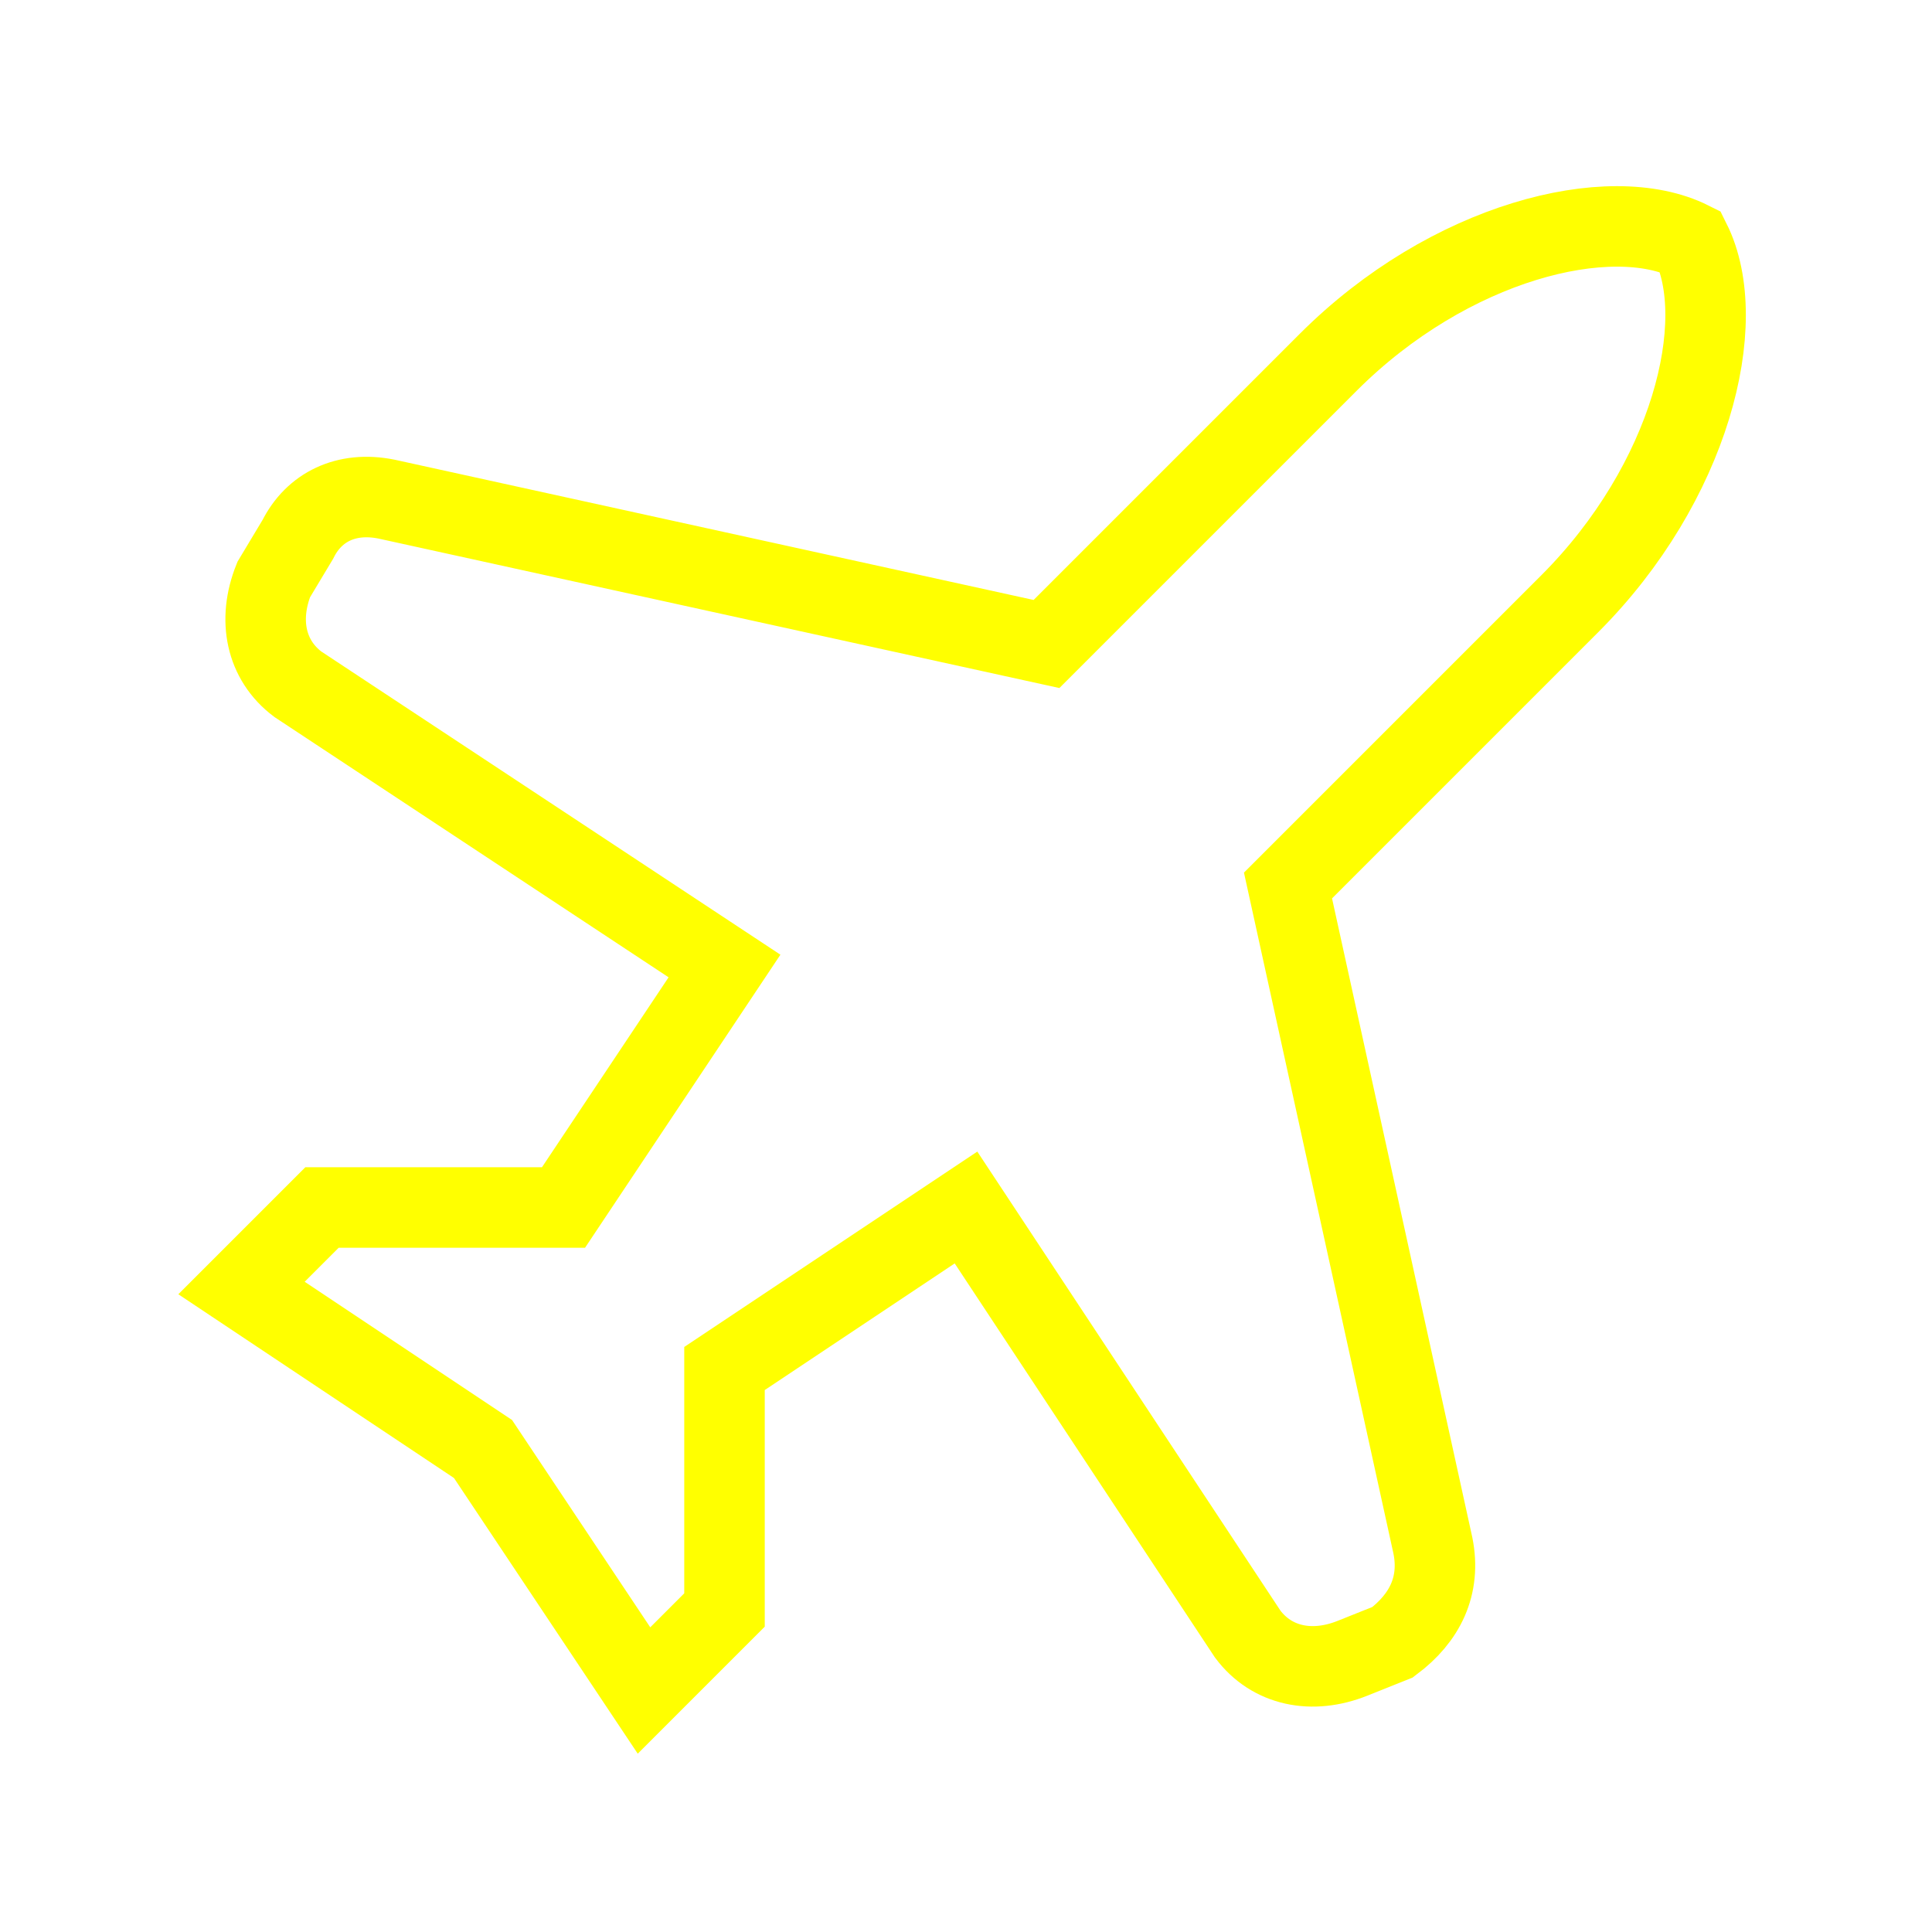
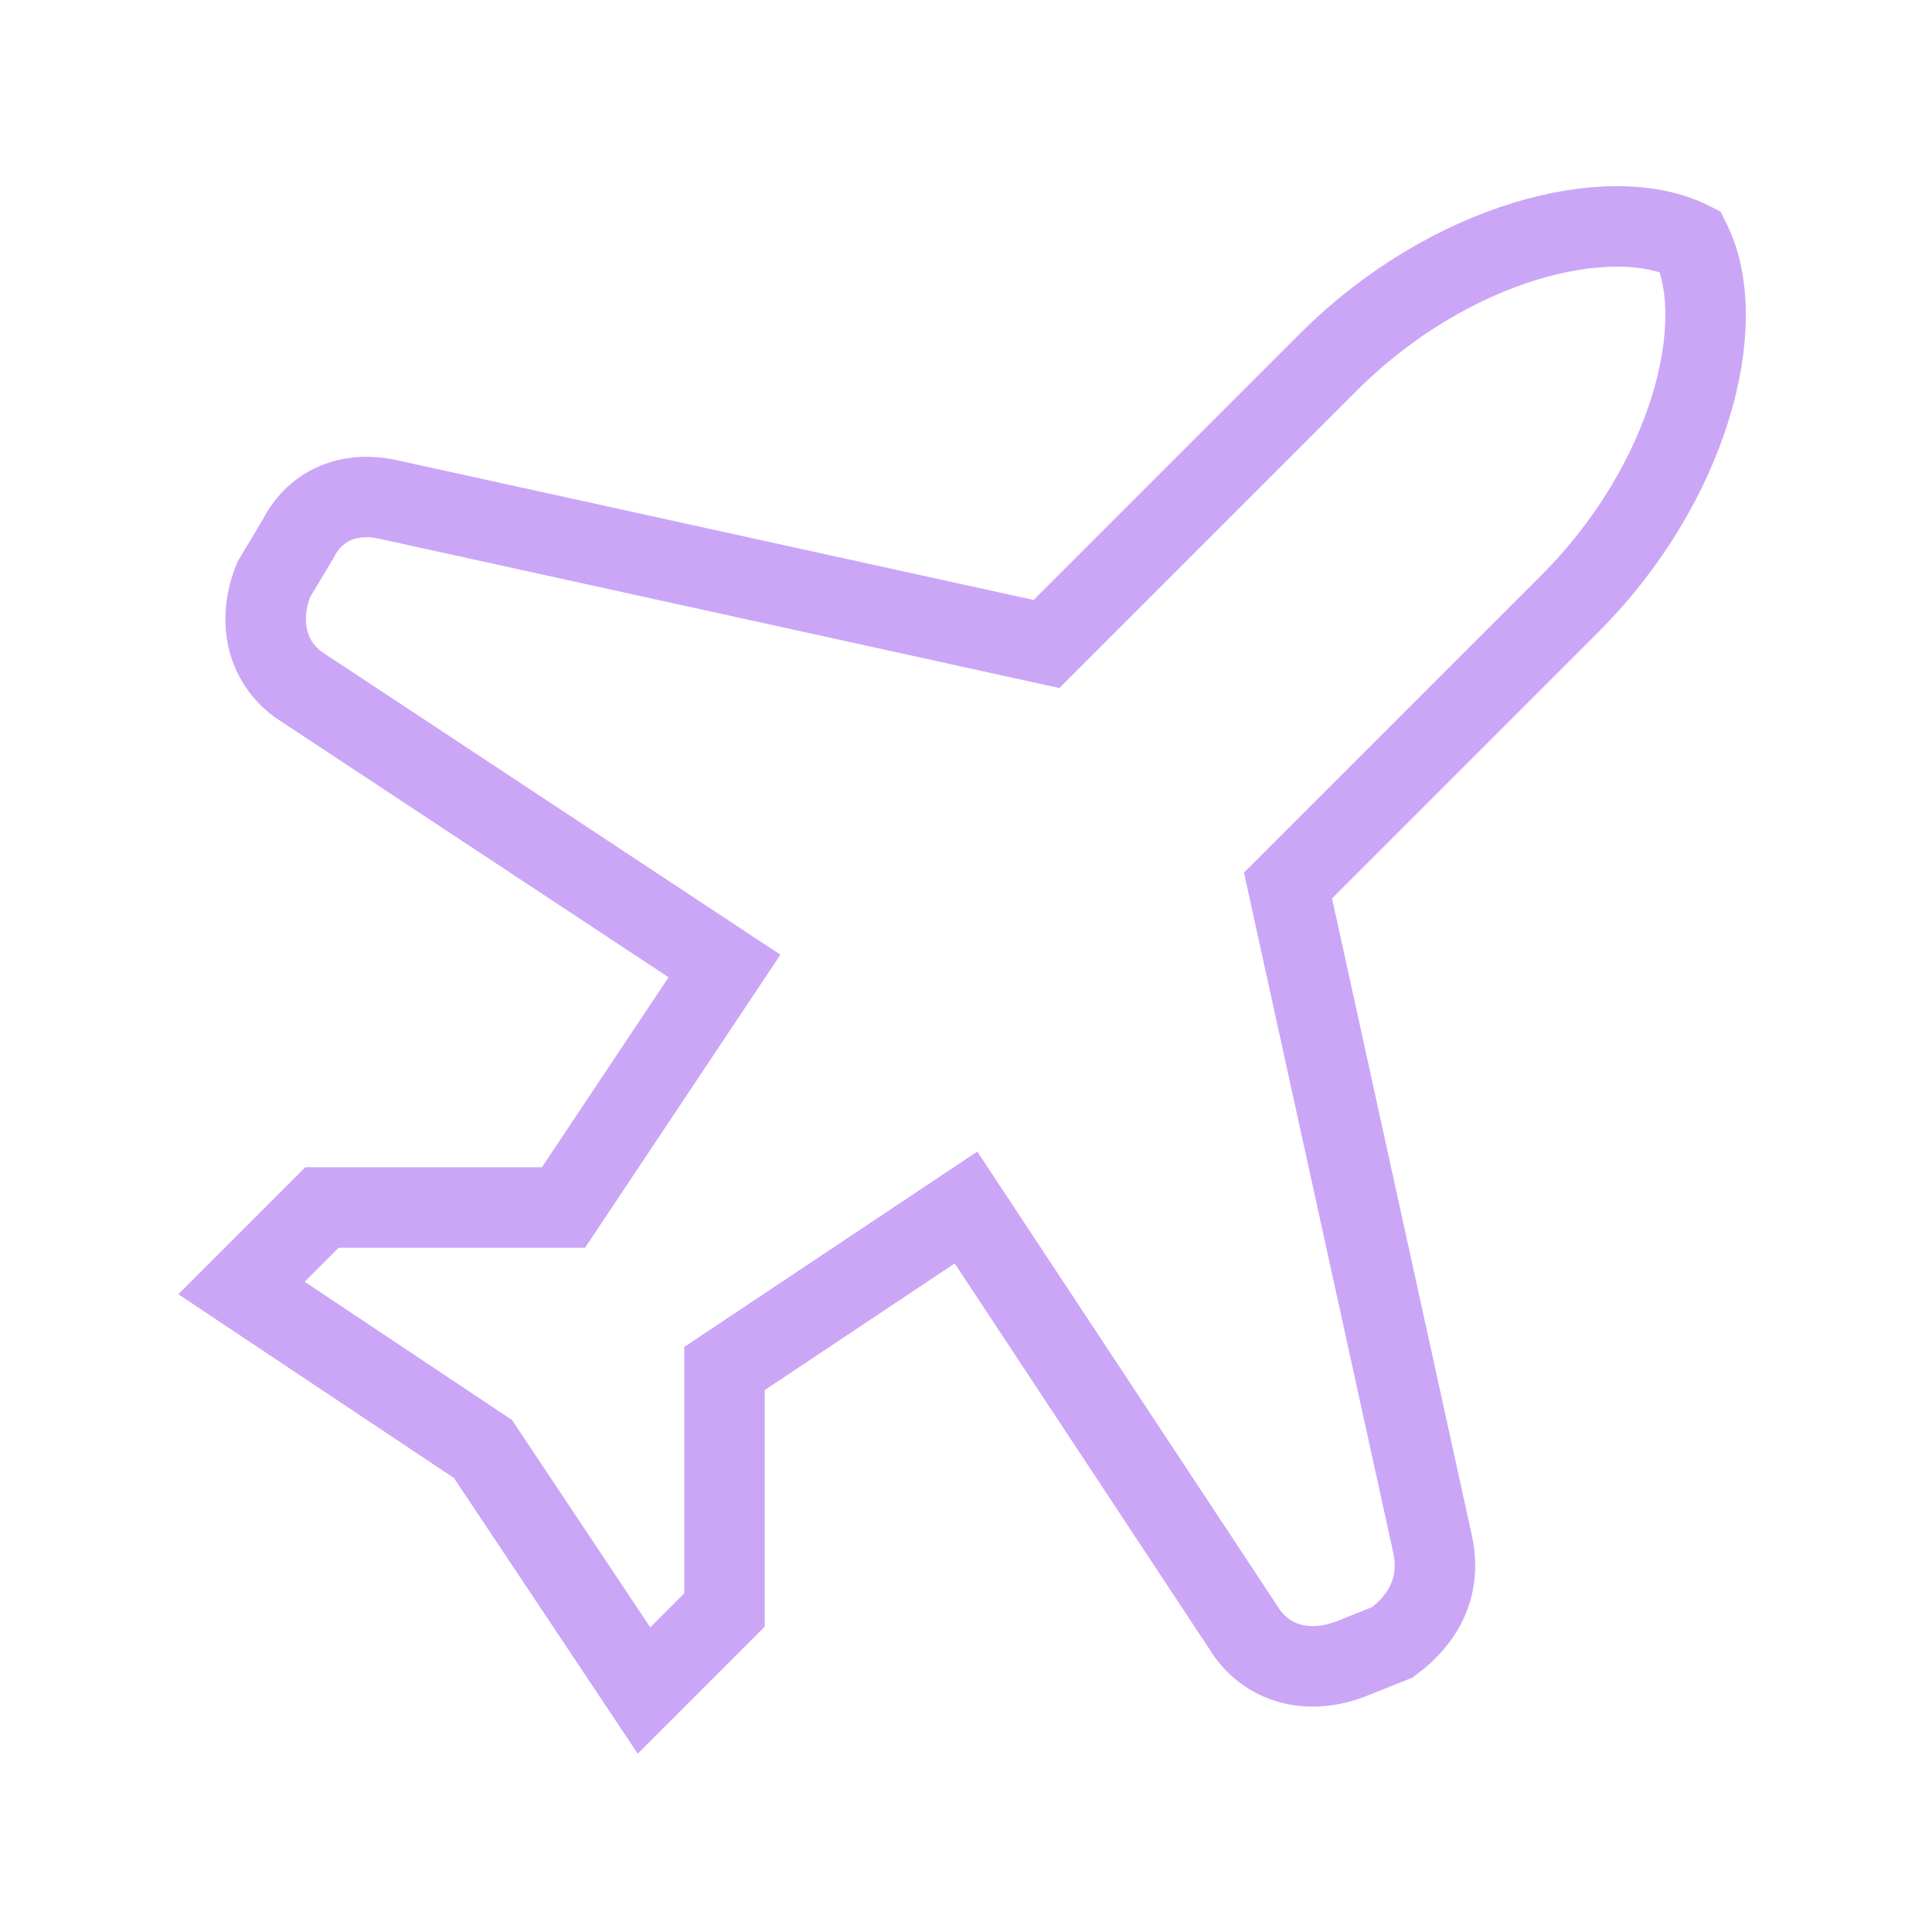
<svg xmlns="http://www.w3.org/2000/svg" width="456" height="456" viewBox="0 0 24 24" version="1.1">
-   <path d="M17.8 19.2 L16 11 l3.5-3.5 C21 6 21.5 4 21 3 c-1-.5-3 0-4.5 1.5 L13 8 L4.8 6.2 c-.5-.1-.9.1-1.1.5 l-.3.5 c-.2.5-.1 1 .3 1.3 L9 12 l-2 3 H4 l-1 1 l3 2 l2 3 l1-1 v-3 l3-2 l3.5 5.3 c.3.4.8.5 1.3.3 l.5-.2 c.4-.3.6-.7.5-1.2 z" fill="none" stroke="#FFFF00" />
+   <path d="M17.8 19.2 L16 11 l3.5-3.5 C21 6 21.5 4 21 3 c-1-.5-3 0-4.5 1.5 L13 8 L4.8 6.2 c-.5-.1-.9.1-1.1.5 l-.3.5 c-.2.5-.1 1 .3 1.3 L9 12 l-2 3 H4 l-1 1 l3 2 l2 3 l1-1 v-3 l3-2 l3.5 5.3 c.3.4.8.5 1.3.3 l.5-.2 c.4-.3.6-.7.5-1.2 z" fill="none" stroke="#cba6f7" />
</svg>
